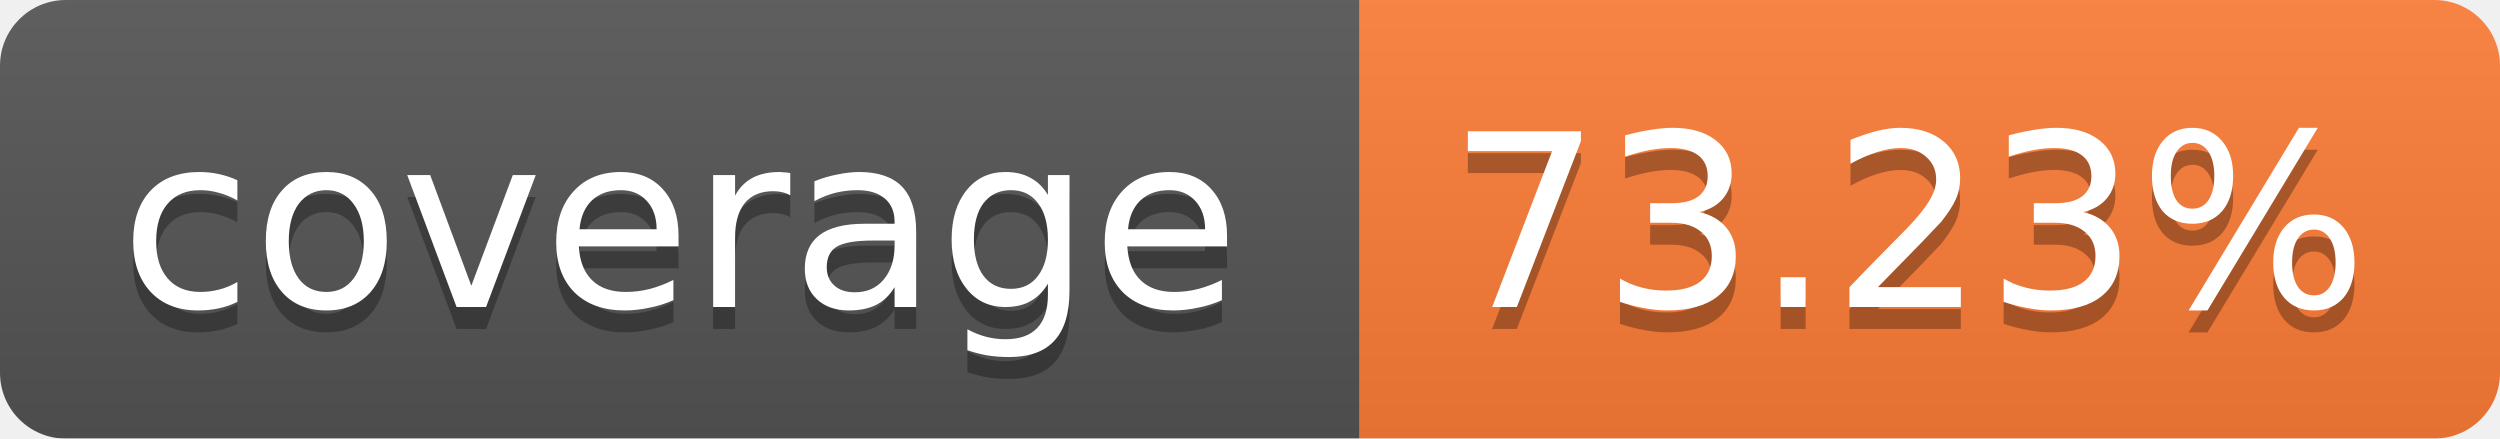
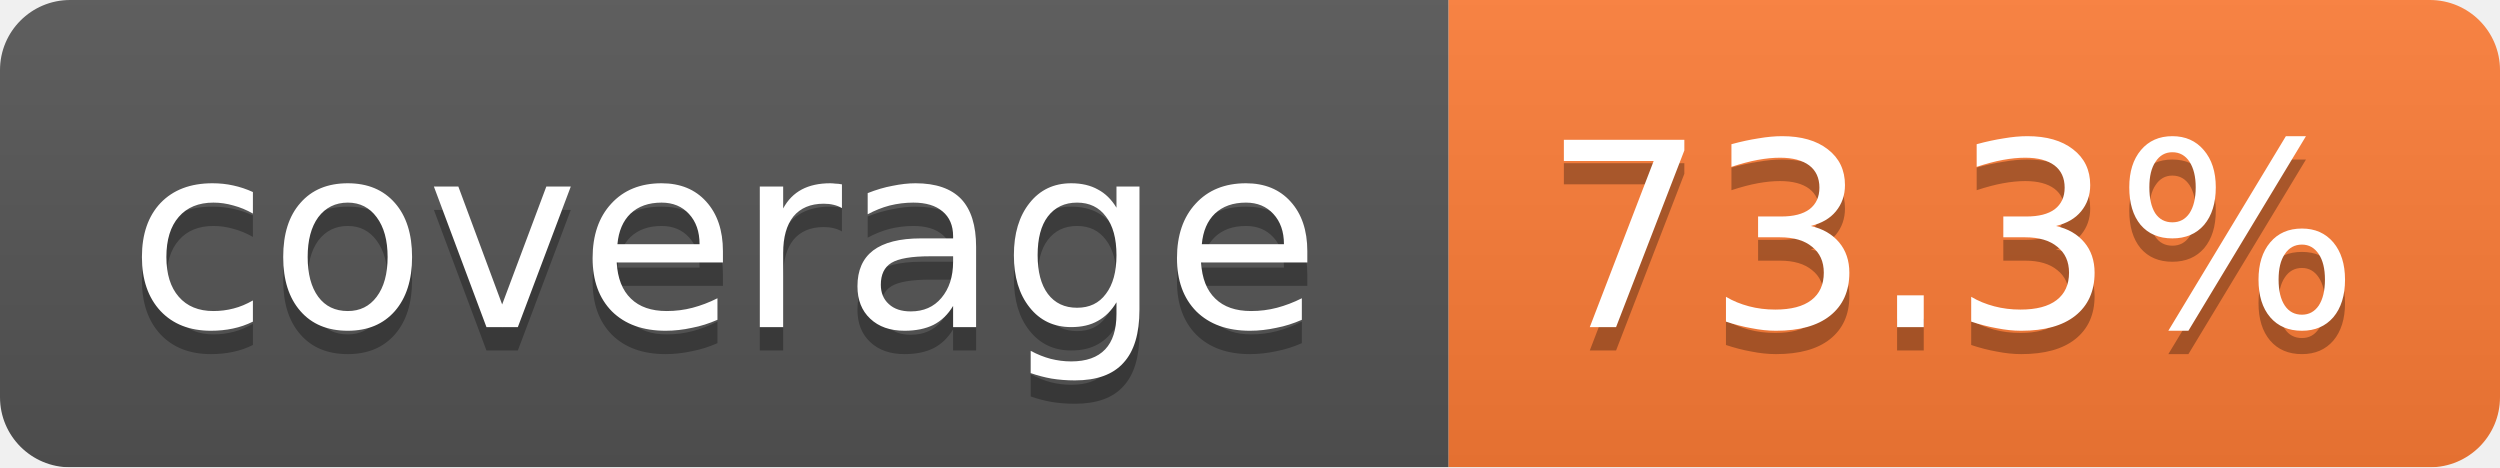
- <svg xmlns="http://www.w3.org/2000/svg" width="114" height="20">
+ <svg xmlns="http://www.w3.org/2000/svg" width="107" height="20">
  <linearGradient id="b" x2="0" y2="100%">
    <stop offset="0" stop-color="#bbb" stop-opacity=".1" />
    <stop offset="1" stop-opacity=".1" />
  </linearGradient>
  <mask id="a">
-     <rect width="114" height="20" rx="3" fill="#fff" />
+     <rect width="107" height="20" rx="3" fill="#fff" />
  </mask>
  <g mask="url(#a)">
    <path fill="#555" d="M0 0h62v20H0z" />
-     <path fill="#FE7D37" d="M62 0h52v20H62z" />
-     <path fill="url(#b)" d="M0 0h114v20H0z" />
+     <path fill="#FE7D37" d="M62 0h45v20H62z" />
+     <path fill="url(#b)" d="M0 0h107v20H0z" />
  </g>
  <g fill="#fff" text-anchor="middle" font-family="Verdana,DejaVu Sans,Geneva,sans-serif" font-size="11">
    <text x="31" y="15" fill="#010101" fill-opacity=".3">coverage</text>
    <text x="31" y="14">coverage</text>
-     <text x="87" y="15" fill="#010101" fill-opacity=".3">73.23%</text>
-     <text x="87" y="14">73.23%</text>
+     <text x="83.5" y="15" fill="#010101" fill-opacity=".3">73.3%</text>
+     <text x="83.5" y="14">73.3%</text>
  </g>
</svg>
